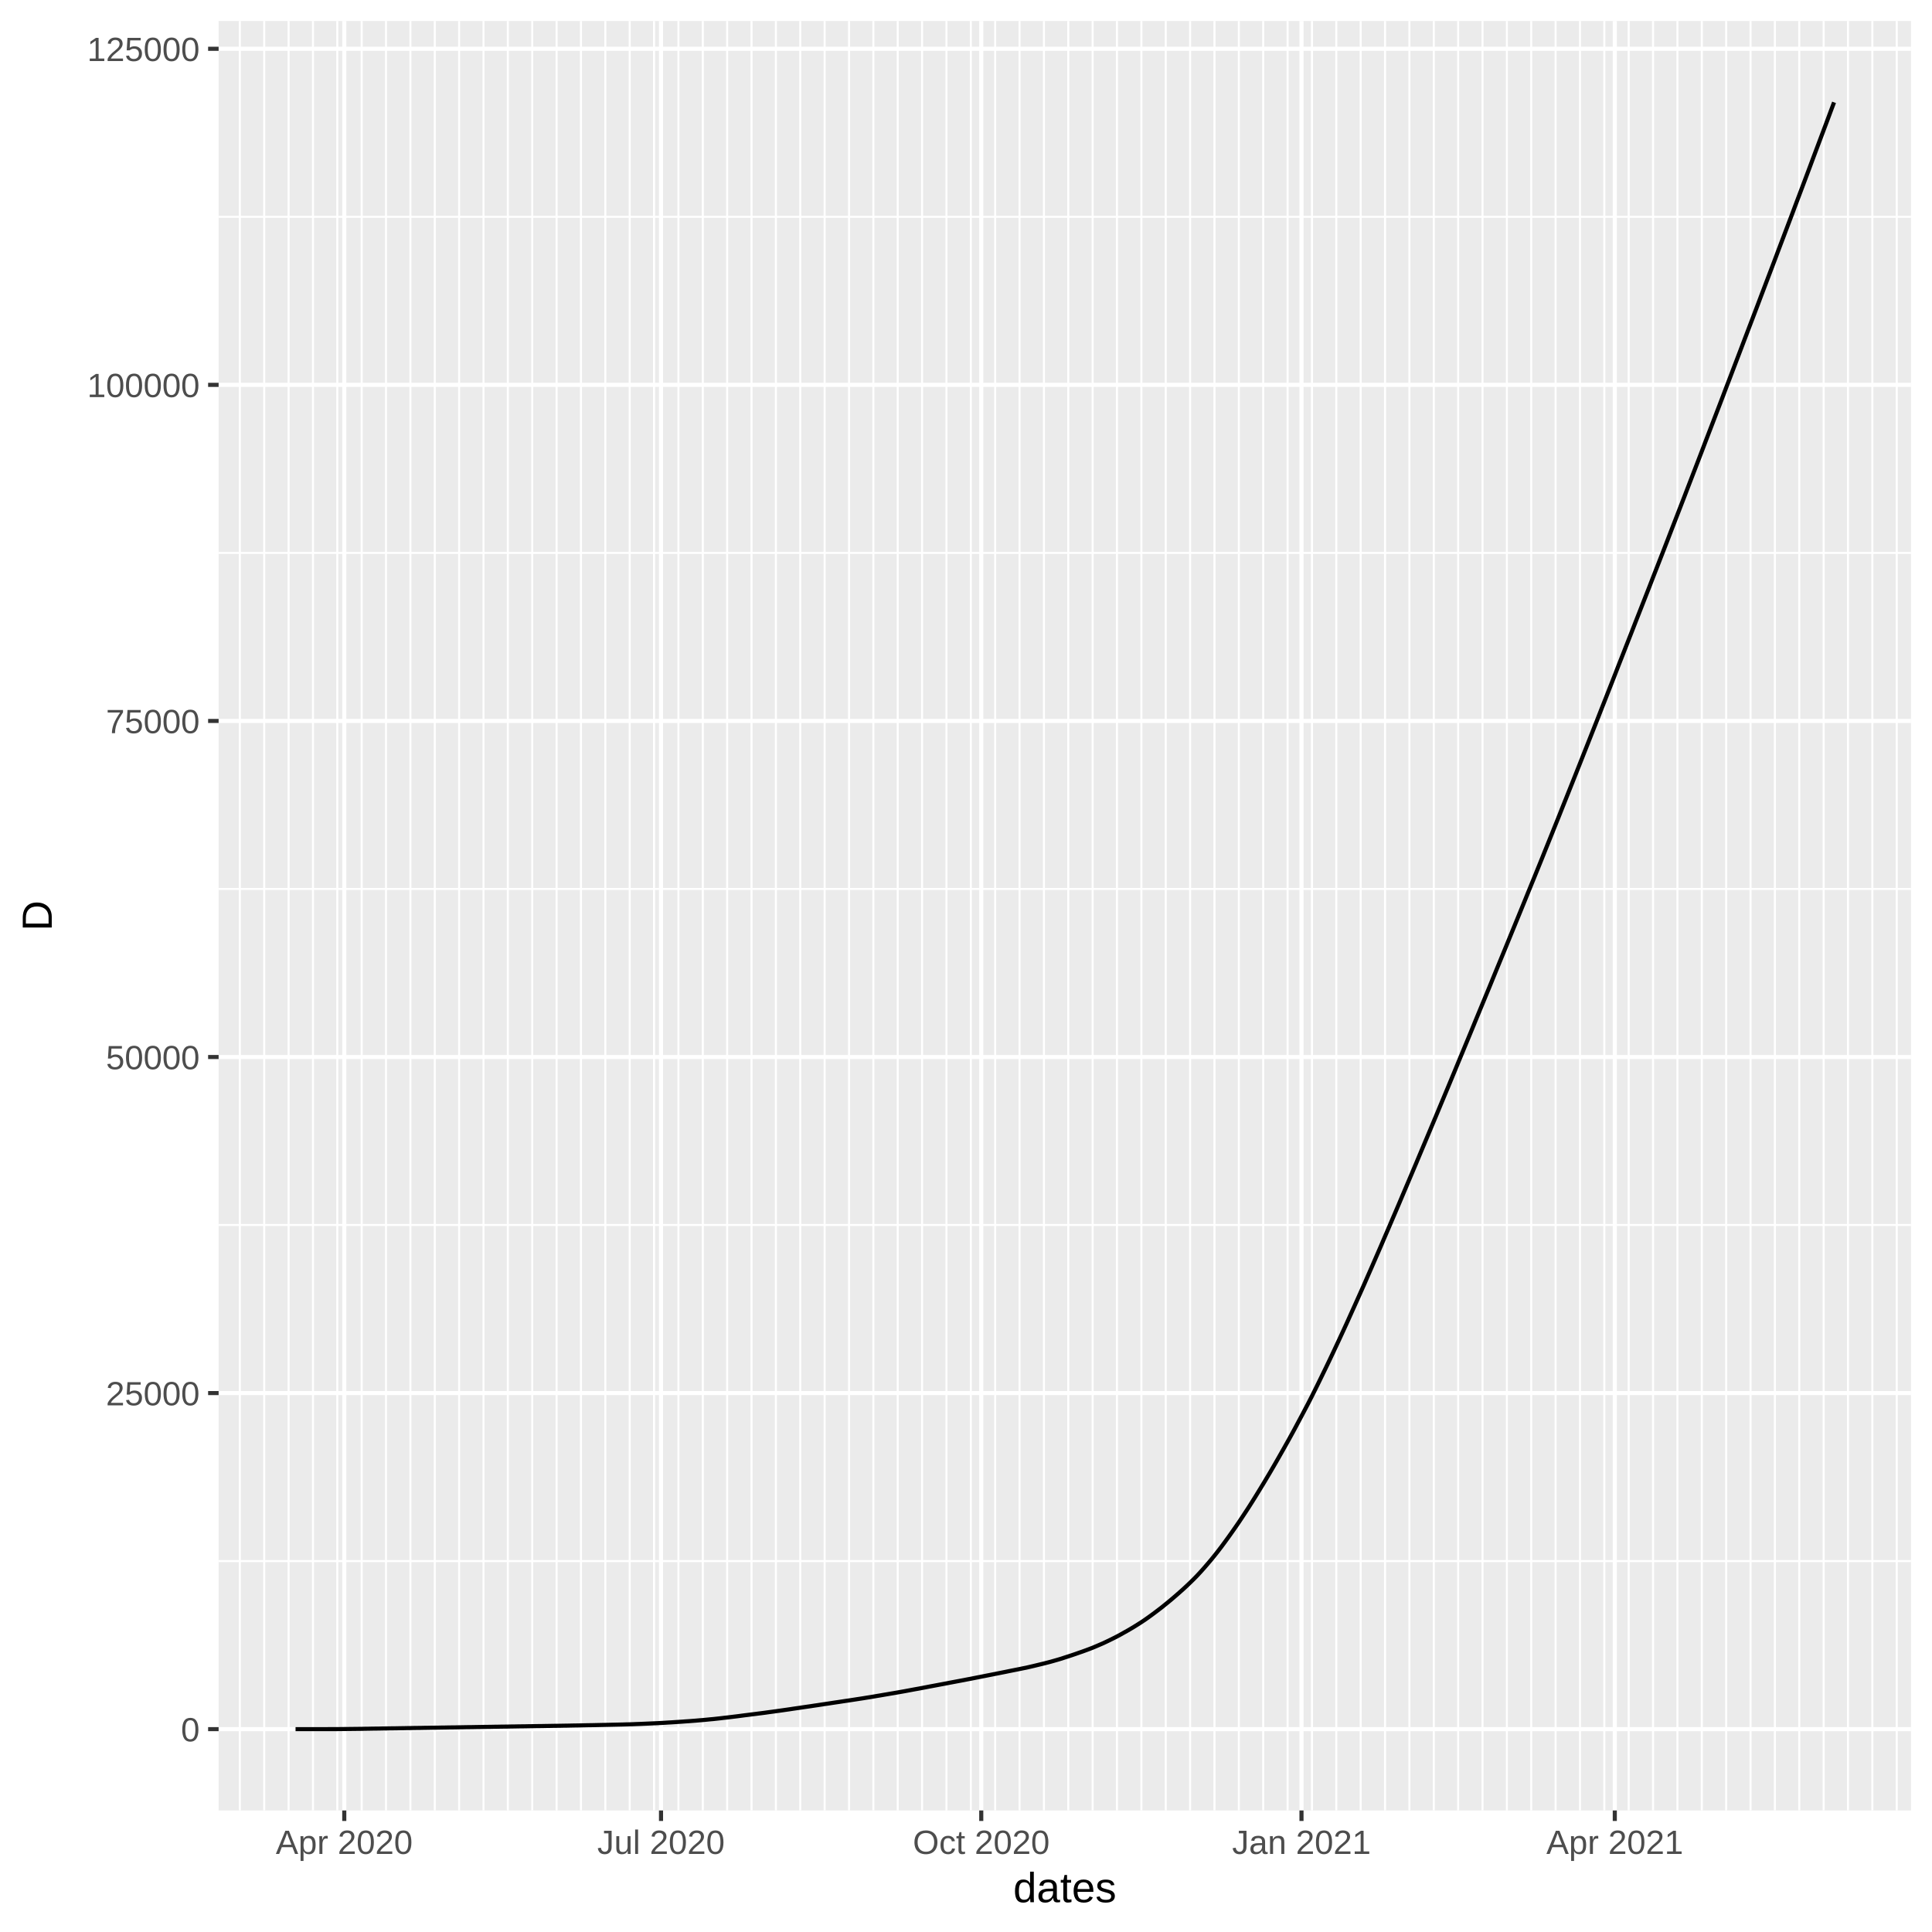
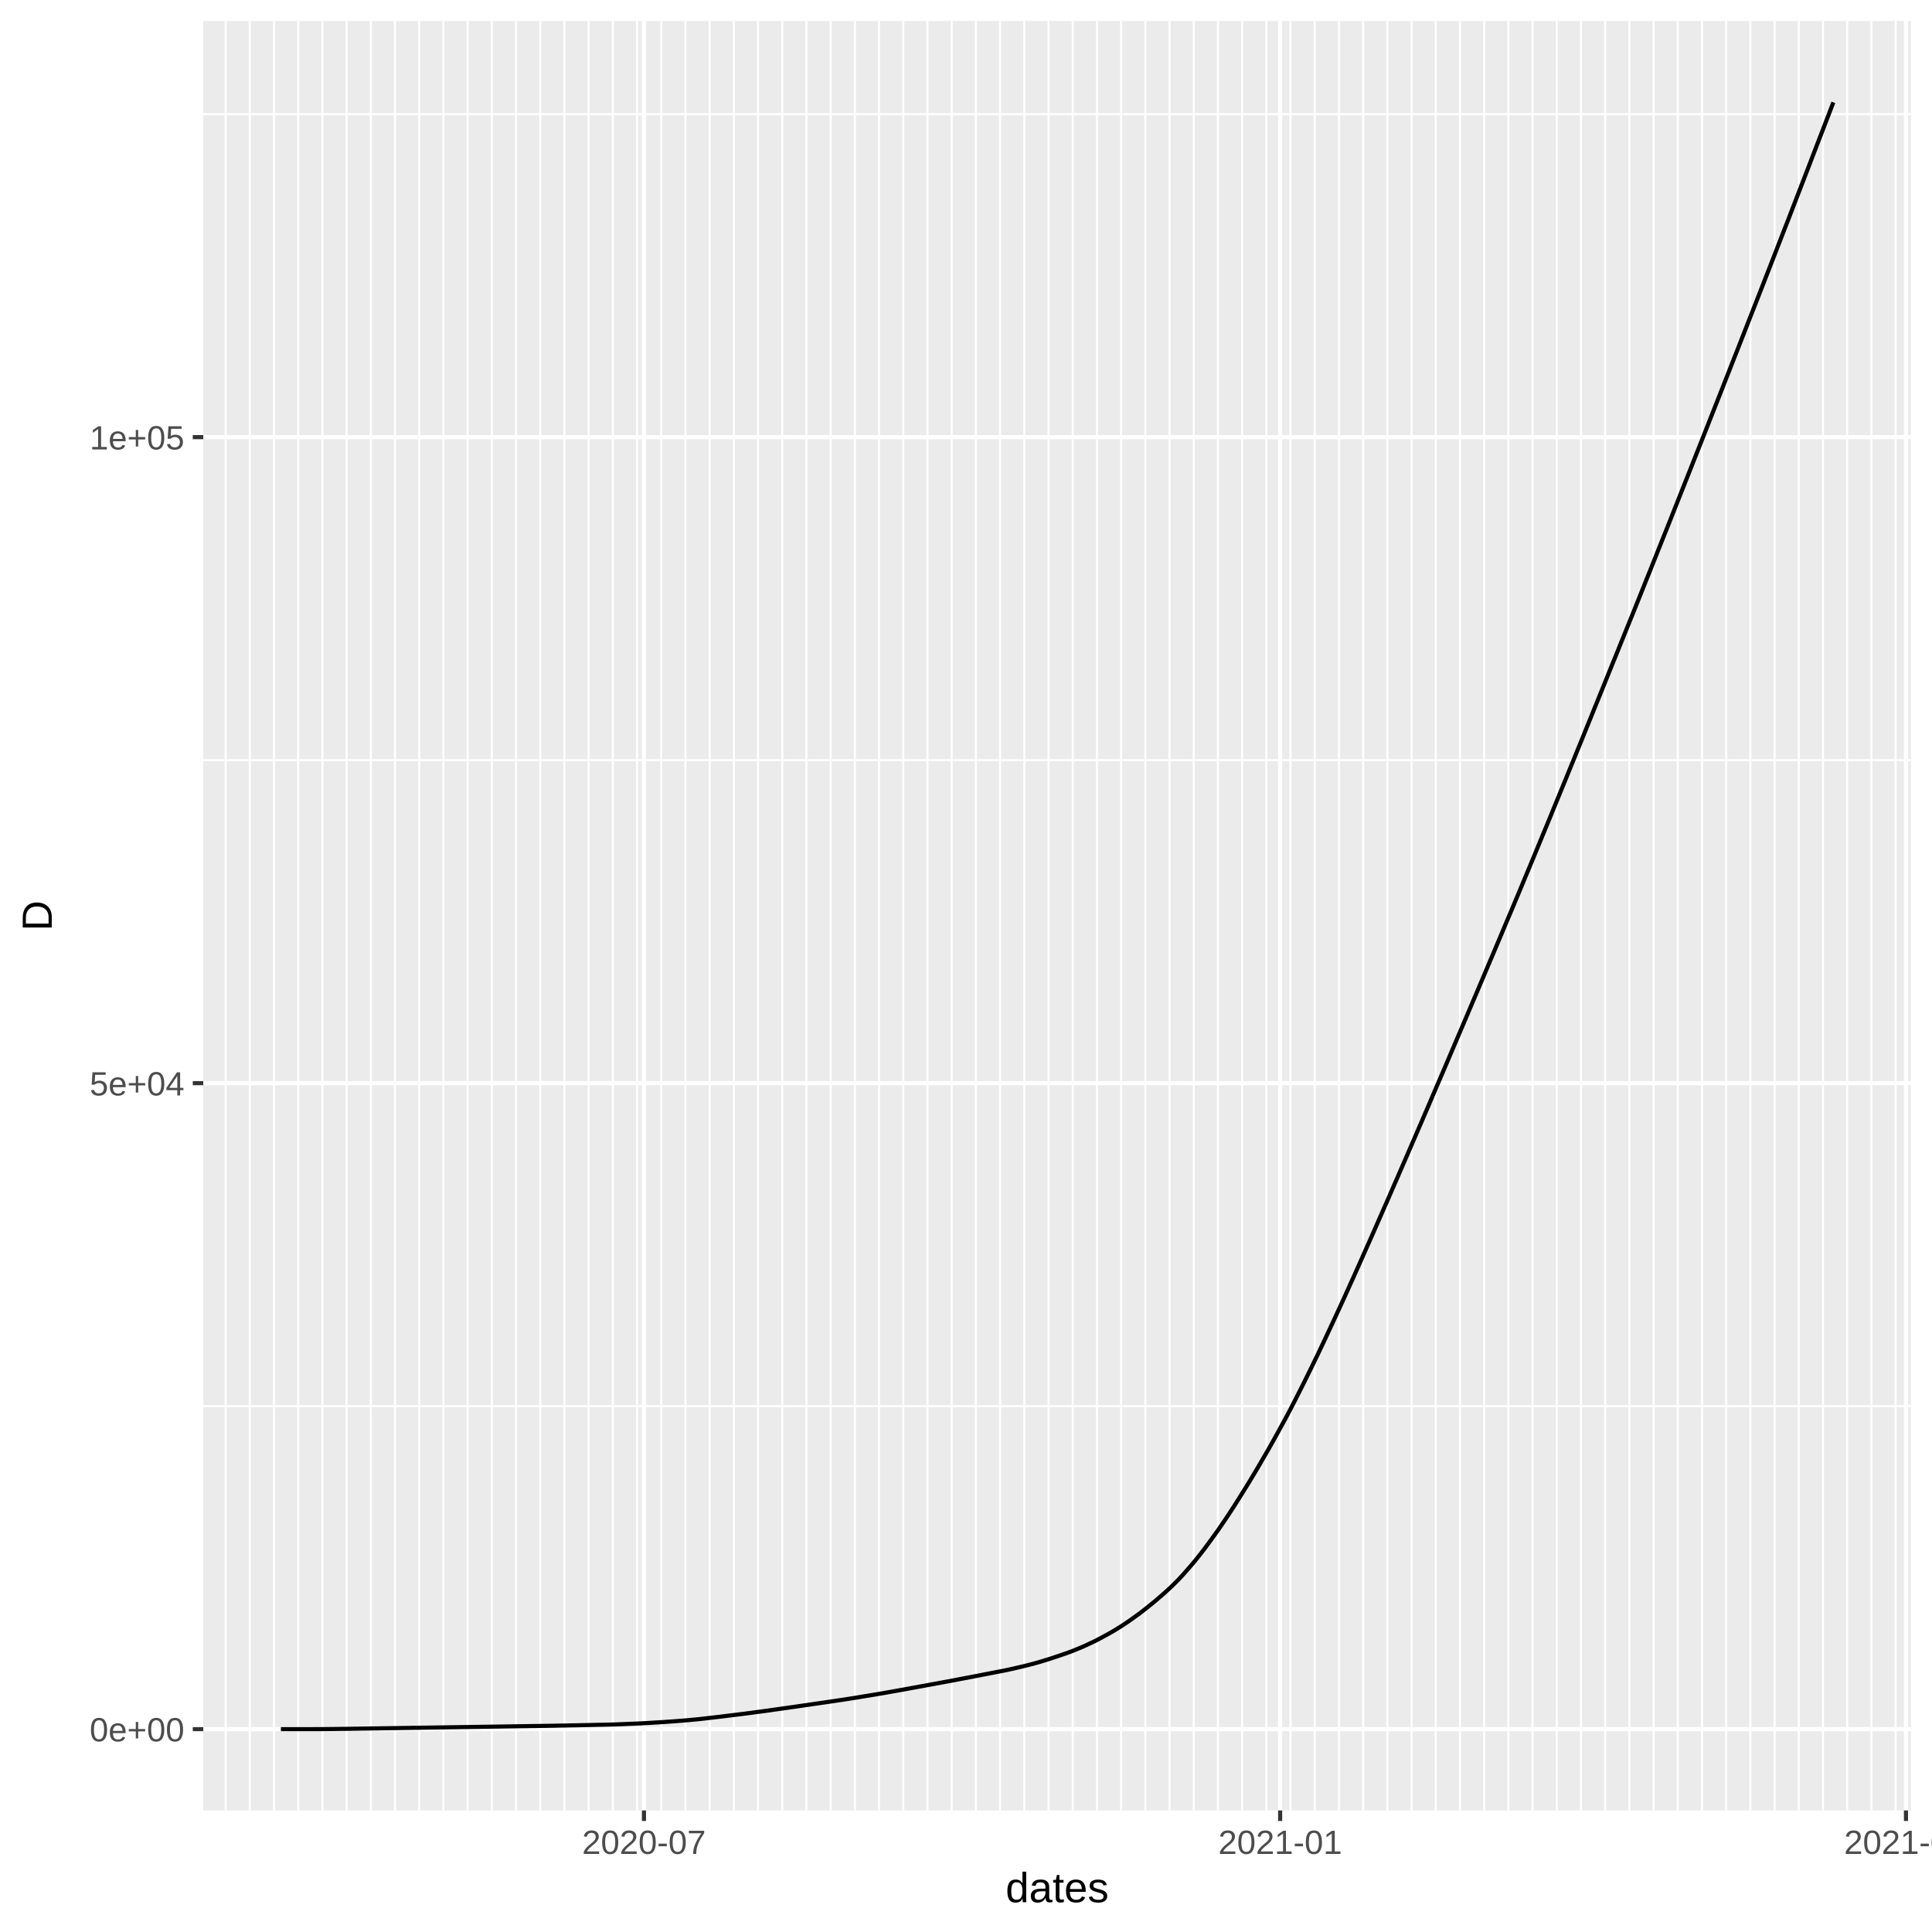
<svg xmlns="http://www.w3.org/2000/svg" class="svglite" width="504.00pt" height="504.00pt" viewBox="0 0 504.00 504.00">
  <defs>
    <style type="text/css">
    .svglite line, .svglite polyline, .svglite polygon, .svglite path, .svglite rect, .svglite circle {
      fill: none;
      stroke: #000000;
      stroke-linecap: round;
      stroke-linejoin: round;
      stroke-miterlimit: 10.00;
    }
  </style>
  </defs>
  <rect width="100%" height="100%" style="stroke: none; fill: #FFFFFF;" />
  <defs>
    <clipPath id="cpMC4wMHw1MDQuMDB8MC4wMHw1MDQuMDA=">
      <rect x="0.00" y="0.00" width="504.00" height="504.00" />
    </clipPath>
  </defs>
  <g clip-path="url(#cpMC4wMHw1MDQuMDB8MC4wMHw1MDQuMDA=)">
    <rect x="0.00" y="0.00" width="504.00" height="504.00" style="stroke-width: 1.07; stroke: #FFFFFF; fill: #FFFFFF;" />
  </g>
  <defs>
-     <clipPath id="cpNTcuMDN8NDk4LjUyfDUuNDh8NDcyLjI5">
-       <rect x="57.03" y="5.48" width="441.49" height="466.82" />
+     <clipPath id="cpNTMuMDN8NDk4LjUyfDUuNDh8NDcyLjI5">
+       <rect x="53.03" y="5.48" width="445.49" height="466.82" />
    </clipPath>
  </defs>
-   <g clip-path="url(#cpNTcuMDN8NDk4LjUyfDUuNDh8NDcyLjI5)">
-     <rect x="57.03" y="5.48" width="441.49" height="466.82" style="stroke-width: 1.07; stroke: none; fill: #EBEBEB;" />
-     <polyline points="57.03,407.24 498.52,407.24 " style="stroke-width: 0.53; stroke: #FFFFFF; stroke-linecap: butt;" />
-     <polyline points="57.03,319.57 498.52,319.57 " style="stroke-width: 0.53; stroke: #FFFFFF; stroke-linecap: butt;" />
-     <polyline points="57.03,231.90 498.52,231.90 " style="stroke-width: 0.53; stroke: #FFFFFF; stroke-linecap: butt;" />
-     <polyline points="57.03,144.23 498.52,144.23 " style="stroke-width: 0.53; stroke: #FFFFFF; stroke-linecap: butt;" />
-     <polyline points="57.03,56.56 498.52,56.56 " style="stroke-width: 0.53; stroke: #FFFFFF; stroke-linecap: butt;" />
-     <polyline points="62.57,472.29 62.57,5.48 " style="stroke-width: 0.53; stroke: #FFFFFF; stroke-linecap: butt;" />
-     <polyline points="68.92,472.29 68.92,5.48 " style="stroke-width: 0.53; stroke: #FFFFFF; stroke-linecap: butt;" />
-     <polyline points="75.28,472.29 75.28,5.48 " style="stroke-width: 0.53; stroke: #FFFFFF; stroke-linecap: butt;" />
-     <polyline points="81.64,472.29 81.64,5.48 " style="stroke-width: 0.53; stroke: #FFFFFF; stroke-linecap: butt;" />
-     <polyline points="87.99,472.29 87.99,5.48 " style="stroke-width: 0.53; stroke: #FFFFFF; stroke-linecap: butt;" />
-     <polyline points="94.35,472.29 94.35,5.48 " style="stroke-width: 0.53; stroke: #FFFFFF; stroke-linecap: butt;" />
-     <polyline points="100.70,472.29 100.70,5.48 " style="stroke-width: 0.53; stroke: #FFFFFF; stroke-linecap: butt;" />
-     <polyline points="107.06,472.29 107.06,5.48 " style="stroke-width: 0.53; stroke: #FFFFFF; stroke-linecap: butt;" />
-     <polyline points="113.42,472.29 113.42,5.48 " style="stroke-width: 0.53; stroke: #FFFFFF; stroke-linecap: butt;" />
-     <polyline points="119.77,472.29 119.77,5.48 " style="stroke-width: 0.53; stroke: #FFFFFF; stroke-linecap: butt;" />
-     <polyline points="126.13,472.29 126.13,5.48 " style="stroke-width: 0.53; stroke: #FFFFFF; stroke-linecap: butt;" />
-     <polyline points="132.49,472.29 132.49,5.48 " style="stroke-width: 0.53; stroke: #FFFFFF; stroke-linecap: butt;" />
-     <polyline points="138.84,472.29 138.84,5.48 " style="stroke-width: 0.53; stroke: #FFFFFF; stroke-linecap: butt;" />
-     <polyline points="145.20,472.29 145.20,5.48 " style="stroke-width: 0.53; stroke: #FFFFFF; stroke-linecap: butt;" />
-     <polyline points="151.56,472.29 151.56,5.48 " style="stroke-width: 0.53; stroke: #FFFFFF; stroke-linecap: butt;" />
-     <polyline points="157.91,472.29 157.91,5.48 " style="stroke-width: 0.53; stroke: #FFFFFF; stroke-linecap: butt;" />
-     <polyline points="164.27,472.29 164.27,5.48 " style="stroke-width: 0.53; stroke: #FFFFFF; stroke-linecap: butt;" />
-     <polyline points="170.62,472.29 170.62,5.48 " style="stroke-width: 0.53; stroke: #FFFFFF; stroke-linecap: butt;" />
-     <polyline points="176.98,472.29 176.98,5.48 " style="stroke-width: 0.53; stroke: #FFFFFF; stroke-linecap: butt;" />
-     <polyline points="183.34,472.29 183.34,5.48 " style="stroke-width: 0.53; stroke: #FFFFFF; stroke-linecap: butt;" />
-     <polyline points="189.69,472.29 189.69,5.48 " style="stroke-width: 0.53; stroke: #FFFFFF; stroke-linecap: butt;" />
-     <polyline points="196.05,472.29 196.05,5.48 " style="stroke-width: 0.53; stroke: #FFFFFF; stroke-linecap: butt;" />
-     <polyline points="202.41,472.29 202.41,5.48 " style="stroke-width: 0.53; stroke: #FFFFFF; stroke-linecap: butt;" />
-     <polyline points="208.76,472.29 208.76,5.48 " style="stroke-width: 0.53; stroke: #FFFFFF; stroke-linecap: butt;" />
-     <polyline points="215.12,472.29 215.12,5.48 " style="stroke-width: 0.53; stroke: #FFFFFF; stroke-linecap: butt;" />
-     <polyline points="221.48,472.29 221.48,5.48 " style="stroke-width: 0.53; stroke: #FFFFFF; stroke-linecap: butt;" />
-     <polyline points="227.83,472.29 227.83,5.48 " style="stroke-width: 0.53; stroke: #FFFFFF; stroke-linecap: butt;" />
-     <polyline points="234.19,472.29 234.19,5.48 " style="stroke-width: 0.53; stroke: #FFFFFF; stroke-linecap: butt;" />
-     <polyline points="240.54,472.29 240.54,5.48 " style="stroke-width: 0.53; stroke: #FFFFFF; stroke-linecap: butt;" />
-     <polyline points="246.90,472.29 246.90,5.48 " style="stroke-width: 0.53; stroke: #FFFFFF; stroke-linecap: butt;" />
-     <polyline points="253.26,472.29 253.26,5.48 " style="stroke-width: 0.53; stroke: #FFFFFF; stroke-linecap: butt;" />
-     <polyline points="259.61,472.29 259.61,5.48 " style="stroke-width: 0.53; stroke: #FFFFFF; stroke-linecap: butt;" />
-     <polyline points="265.97,472.29 265.97,5.48 " style="stroke-width: 0.53; stroke: #FFFFFF; stroke-linecap: butt;" />
-     <polyline points="272.33,472.29 272.33,5.48 " style="stroke-width: 0.53; stroke: #FFFFFF; stroke-linecap: butt;" />
-     <polyline points="278.68,472.29 278.68,5.48 " style="stroke-width: 0.53; stroke: #FFFFFF; stroke-linecap: butt;" />
-     <polyline points="285.04,472.29 285.04,5.48 " style="stroke-width: 0.53; stroke: #FFFFFF; stroke-linecap: butt;" />
-     <polyline points="291.39,472.29 291.39,5.48 " style="stroke-width: 0.53; stroke: #FFFFFF; stroke-linecap: butt;" />
-     <polyline points="297.75,472.29 297.75,5.48 " style="stroke-width: 0.53; stroke: #FFFFFF; stroke-linecap: butt;" />
-     <polyline points="304.11,472.29 304.11,5.48 " style="stroke-width: 0.53; stroke: #FFFFFF; stroke-linecap: butt;" />
-     <polyline points="310.46,472.29 310.46,5.48 " style="stroke-width: 0.53; stroke: #FFFFFF; stroke-linecap: butt;" />
-     <polyline points="316.82,472.29 316.82,5.48 " style="stroke-width: 0.53; stroke: #FFFFFF; stroke-linecap: butt;" />
-     <polyline points="323.18,472.29 323.18,5.48 " style="stroke-width: 0.53; stroke: #FFFFFF; stroke-linecap: butt;" />
-     <polyline points="329.53,472.29 329.53,5.48 " style="stroke-width: 0.53; stroke: #FFFFFF; stroke-linecap: butt;" />
-     <polyline points="335.89,472.29 335.89,5.48 " style="stroke-width: 0.53; stroke: #FFFFFF; stroke-linecap: butt;" />
-     <polyline points="342.25,472.29 342.25,5.48 " style="stroke-width: 0.53; stroke: #FFFFFF; stroke-linecap: butt;" />
-     <polyline points="348.60,472.29 348.60,5.48 " style="stroke-width: 0.53; stroke: #FFFFFF; stroke-linecap: butt;" />
-     <polyline points="354.96,472.29 354.96,5.48 " style="stroke-width: 0.53; stroke: #FFFFFF; stroke-linecap: butt;" />
-     <polyline points="361.31,472.29 361.31,5.48 " style="stroke-width: 0.53; stroke: #FFFFFF; stroke-linecap: butt;" />
-     <polyline points="367.67,472.29 367.67,5.48 " style="stroke-width: 0.53; stroke: #FFFFFF; stroke-linecap: butt;" />
-     <polyline points="374.03,472.29 374.03,5.48 " style="stroke-width: 0.53; stroke: #FFFFFF; stroke-linecap: butt;" />
-     <polyline points="380.38,472.29 380.38,5.48 " style="stroke-width: 0.53; stroke: #FFFFFF; stroke-linecap: butt;" />
-     <polyline points="386.74,472.29 386.74,5.48 " style="stroke-width: 0.53; stroke: #FFFFFF; stroke-linecap: butt;" />
-     <polyline points="393.10,472.29 393.10,5.48 " style="stroke-width: 0.53; stroke: #FFFFFF; stroke-linecap: butt;" />
-     <polyline points="399.45,472.29 399.45,5.48 " style="stroke-width: 0.53; stroke: #FFFFFF; stroke-linecap: butt;" />
-     <polyline points="405.81,472.29 405.81,5.48 " style="stroke-width: 0.53; stroke: #FFFFFF; stroke-linecap: butt;" />
-     <polyline points="412.17,472.29 412.17,5.48 " style="stroke-width: 0.53; stroke: #FFFFFF; stroke-linecap: butt;" />
-     <polyline points="418.52,472.29 418.52,5.48 " style="stroke-width: 0.53; stroke: #FFFFFF; stroke-linecap: butt;" />
-     <polyline points="424.88,472.29 424.88,5.48 " style="stroke-width: 0.53; stroke: #FFFFFF; stroke-linecap: butt;" />
-     <polyline points="431.23,472.29 431.23,5.48 " style="stroke-width: 0.53; stroke: #FFFFFF; stroke-linecap: butt;" />
-     <polyline points="437.59,472.29 437.59,5.48 " style="stroke-width: 0.53; stroke: #FFFFFF; stroke-linecap: butt;" />
-     <polyline points="443.95,472.29 443.95,5.48 " style="stroke-width: 0.53; stroke: #FFFFFF; stroke-linecap: butt;" />
-     <polyline points="450.30,472.29 450.30,5.48 " style="stroke-width: 0.53; stroke: #FFFFFF; stroke-linecap: butt;" />
-     <polyline points="456.66,472.29 456.66,5.48 " style="stroke-width: 0.53; stroke: #FFFFFF; stroke-linecap: butt;" />
-     <polyline points="463.02,472.29 463.02,5.48 " style="stroke-width: 0.53; stroke: #FFFFFF; stroke-linecap: butt;" />
-     <polyline points="469.37,472.29 469.37,5.48 " style="stroke-width: 0.53; stroke: #FFFFFF; stroke-linecap: butt;" />
-     <polyline points="475.73,472.29 475.73,5.48 " style="stroke-width: 0.53; stroke: #FFFFFF; stroke-linecap: butt;" />
-     <polyline points="482.08,472.29 482.08,5.48 " style="stroke-width: 0.53; stroke: #FFFFFF; stroke-linecap: butt;" />
-     <polyline points="488.44,472.29 488.44,5.48 " style="stroke-width: 0.53; stroke: #FFFFFF; stroke-linecap: butt;" />
-     <polyline points="494.80,472.29 494.80,5.48 " style="stroke-width: 0.53; stroke: #FFFFFF; stroke-linecap: butt;" />
-     <polyline points="57.03,451.08 498.52,451.08 " style="stroke-width: 1.07; stroke: #FFFFFF; stroke-linecap: butt;" />
-     <polyline points="57.03,363.41 498.52,363.41 " style="stroke-width: 1.07; stroke: #FFFFFF; stroke-linecap: butt;" />
-     <polyline points="57.03,275.74 498.52,275.74 " style="stroke-width: 1.07; stroke: #FFFFFF; stroke-linecap: butt;" />
-     <polyline points="57.03,188.07 498.52,188.07 " style="stroke-width: 1.07; stroke: #FFFFFF; stroke-linecap: butt;" />
-     <polyline points="57.03,100.40 498.52,100.40 " style="stroke-width: 1.07; stroke: #FFFFFF; stroke-linecap: butt;" />
-     <polyline points="57.03,12.73 498.52,12.73 " style="stroke-width: 1.07; stroke: #FFFFFF; stroke-linecap: butt;" />
-     <polyline points="89.81,472.29 89.81,5.48 " style="stroke-width: 1.07; stroke: #FFFFFF; stroke-linecap: butt;" />
-     <polyline points="172.44,472.29 172.44,5.48 " style="stroke-width: 1.07; stroke: #FFFFFF; stroke-linecap: butt;" />
-     <polyline points="255.98,472.29 255.98,5.48 " style="stroke-width: 1.07; stroke: #FFFFFF; stroke-linecap: butt;" />
-     <polyline points="339.52,472.29 339.52,5.48 " style="stroke-width: 1.07; stroke: #FFFFFF; stroke-linecap: butt;" />
-     <polyline points="421.25,472.29 421.25,5.48 " style="stroke-width: 1.07; stroke: #FFFFFF; stroke-linecap: butt;" />
-     <polyline points="77.10,451.08 78.00,451.08 78.91,451.08 79.82,451.08 80.73,451.08 81.64,451.08 82.54,451.08 83.45,451.08 84.36,451.08 85.27,451.08 86.18,451.07 87.08,451.07 87.99,451.07 88.90,451.06 89.81,451.05 90.72,451.04 91.62,451.03 92.53,451.02 93.44,451.01 94.35,451.00 95.26,450.98 96.16,450.97 97.07,450.95 97.98,450.94 98.89,450.93 99.80,450.91 100.70,450.90 101.61,450.88 102.52,450.87 103.43,450.86 104.34,450.84 105.24,450.83 106.15,450.81 107.06,450.80 107.97,450.78 108.88,450.77 109.79,450.76 110.69,450.74 111.60,450.73 112.51,450.71 113.42,450.70 114.33,450.69 115.23,450.67 116.14,450.66 117.05,450.64 117.96,450.63 118.87,450.62 119.77,450.60 120.68,450.59 121.59,450.57 122.50,450.56 123.41,450.55 124.31,450.53 125.22,450.52 126.13,450.50 127.04,450.49 127.95,450.48 128.85,450.46 129.76,450.45 130.67,450.43 131.58,450.42 132.49,450.41 133.39,450.39 134.30,450.38 135.21,450.36 136.12,450.35 137.03,450.34 137.93,450.32 138.84,450.31 139.75,450.29 140.66,450.28 141.57,450.27 142.47,450.25 143.38,450.24 144.29,450.22 145.20,450.21 146.11,450.20 147.02,450.18 147.92,450.17 148.83,450.15 149.74,450.13 150.65,450.12 151.56,450.10 152.46,450.08 153.37,450.06 154.28,450.05 155.19,450.03 156.10,450.01 157.00,449.99 157.91,449.97 158.82,449.95 159.73,449.93 160.64,449.91 161.54,449.89 162.45,449.87 163.36,449.84 164.27,449.82 165.18,449.79 166.08,449.75 166.99,449.72 167.90,449.68 168.81,449.64 169.72,449.60 170.62,449.56 171.53,449.52 172.44,449.47 173.35,449.42 174.26,449.36 175.16,449.31 176.07,449.25 176.98,449.19 177.89,449.13 178.80,449.06 179.70,449.00 180.61,448.93 181.52,448.86 182.43,448.78 183.34,448.71 184.25,448.62 185.15,448.53 186.06,448.45 186.97,448.35 187.88,448.25 188.79,448.14 189.69,448.04 190.60,447.93 191.51,447.82 192.42,447.71 193.33,447.59 194.23,447.47 195.14,447.36 196.05,447.24 196.96,447.13 197.87,447.01 198.77,446.90 199.68,446.78 200.59,446.65 201.50,446.53 202.41,446.40 203.31,446.28 204.22,446.15 205.13,446.02 206.04,445.89 206.95,445.75 207.85,445.62 208.76,445.49 209.67,445.35 210.58,445.22 211.49,445.09 212.39,444.95 213.30,444.82 214.21,444.68 215.12,444.54 216.03,444.41 216.93,444.27 217.84,444.13 218.75,444.00 219.66,443.86 220.57,443.72 221.48,443.59 222.38,443.45 223.29,443.31 224.20,443.17 225.11,443.03 226.02,442.88 226.92,442.74 227.83,442.59 228.74,442.43 229.65,442.28 230.56,442.12 231.46,441.97 232.37,441.81 233.28,441.66 234.19,441.50 235.10,441.34 236.00,441.18 236.91,441.01 237.82,440.84 238.73,440.67 239.64,440.51 240.54,440.34 241.45,440.17 242.36,439.99 243.27,439.82 244.18,439.65 245.08,439.48 245.99,439.31 246.90,439.14 247.81,438.96 248.72,438.79 249.62,438.62 250.53,438.45 251.44,438.28 252.35,438.10 253.26,437.93 254.16,437.75 255.07,437.57 255.98,437.39 256.89,437.21 257.80,437.03 258.71,436.85 259.61,436.67 260.52,436.49 261.43,436.31 262.34,436.13 263.25,435.94 264.15,435.76 265.06,435.58 265.97,435.40 266.88,435.21 267.79,435.03 268.69,434.82 269.60,434.61 270.51,434.39 271.42,434.17 272.33,433.95 273.23,433.72 274.14,433.48 275.05,433.22 275.96,432.96 276.87,432.69 277.77,432.39 278.68,432.10 279.59,431.80 280.50,431.49 281.41,431.17 282.31,430.86 283.22,430.53 284.13,430.19 285.04,429.84 285.95,429.46 286.85,429.07 287.76,428.68 288.67,428.25 289.58,427.81 290.49,427.36 291.39,426.90 292.30,426.41 293.21,425.90 294.12,425.39 295.03,424.86 295.93,424.32 296.84,423.75 297.75,423.17 298.66,422.56 299.57,421.92 300.48,421.26 301.38,420.59 302.29,419.90 303.20,419.20 304.11,418.46 305.02,417.72 305.92,416.96 306.83,416.18 307.74,415.38 308.65,414.57 309.56,413.73 310.46,412.87 311.37,411.98 312.28,411.05 313.19,410.07 314.10,409.05 315.00,408.01 315.91,406.94 316.82,405.82 317.73,404.67 318.64,403.48 319.54,402.26 320.45,401.01 321.36,399.73 322.27,398.43 323.18,397.11 324.08,395.75 324.99,394.37 325.90,392.97 326.81,391.53 327.72,390.07 328.62,388.60 329.53,387.11 330.44,385.59 331.35,384.06 332.26,382.50 333.16,380.94 334.07,379.34 334.98,377.74 335.89,376.12 336.80,374.48 337.71,372.81 338.61,371.12 339.52,369.42 340.43,367.70 341.34,365.97 342.25,364.19 343.15,362.38 344.06,360.54 344.97,358.67 345.88,356.80 346.79,354.91 347.69,353.01 348.60,351.07 349.51,349.12 350.42,347.15 351.33,345.17 352.23,343.17 353.14,341.15 354.05,339.13 354.96,337.10 355.87,335.06 356.77,332.99 357.68,330.92 358.59,328.83 359.50,326.74 360.41,324.64 361.31,322.53 362.22,320.42 363.13,318.29 364.04,316.17 364.95,314.04 365.85,311.91 366.76,309.77 367.67,307.62 368.58,305.47 369.49,303.32 370.39,301.17 371.30,299.01 372.21,296.85 373.12,294.68 374.03,292.51 374.94,290.34 375.84,288.17 376.75,285.99 377.66,283.81 378.57,281.62 379.48,279.43 380.38,277.24 381.29,275.05 382.20,272.85 383.11,270.66 384.02,268.46 384.92,266.26 385.83,264.06 386.74,261.86 387.65,259.65 388.56,257.45 389.46,255.24 390.37,253.02 391.28,250.81 392.19,248.60 393.10,246.38 394.00,244.17 394.91,241.95 395.82,239.73 396.73,237.51 397.64,235.28 398.54,233.06 399.45,230.83 400.36,228.60 401.27,226.36 402.18,224.12 403.08,221.87 403.99,219.62 404.90,217.36 405.81,215.09 406.72,212.83 407.62,210.56 408.53,208.29 409.44,206.01 410.35,203.73 411.26,201.44 412.17,199.15 413.07,196.86 413.98,194.57 414.89,192.27 415.80,189.97 416.71,187.67 417.61,185.37 418.52,183.06 419.43,180.74 420.34,178.43 421.25,176.11 422.15,173.79 423.06,171.48 423.97,169.16 424.88,166.84 425.79,164.52 426.69,162.20 427.60,159.89 428.51,157.57 429.42,155.25 430.33,152.93 431.23,150.60 432.14,148.28 433.05,145.94 433.96,143.61 434.87,141.27 435.77,138.93 436.68,136.58 437.59,134.23 438.50,131.88 439.41,129.53 440.31,127.18 441.22,124.82 442.13,122.46 443.04,120.10 443.95,117.73 444.85,115.36 445.76,112.99 446.67,110.62 447.58,108.25 448.49,105.88 449.40,103.51 450.30,101.13 451.21,98.76 452.12,96.37 453.03,93.99 453.94,91.61 454.84,89.23 455.75,86.85 456.66,84.46 457.57,82.07 458.48,79.68 459.38,77.29 460.29,74.90 461.20,72.50 462.11,70.11 463.02,67.71 463.92,65.31 464.83,62.91 465.74,60.51 466.65,58.11 467.56,55.71 468.46,53.30 469.37,50.90 470.28,48.48 471.19,46.06 472.10,43.64 473.00,41.22 473.91,38.80 474.82,36.38 475.73,33.96 476.64,31.54 477.54,29.12 478.45,26.70 " style="stroke-width: 1.07; stroke-linecap: butt;" />
+   <g clip-path="url(#cpNTMuMDN8NDk4LjUyfDUuNDh8NDcyLjI5)">
+     <rect x="53.03" y="5.48" width="445.49" height="466.82" style="stroke-width: 1.07; stroke: none; fill: #EBEBEB;" />
+     <polyline points="53.03,366.82 498.52,366.82 " style="stroke-width: 0.53; stroke: #FFFFFF; stroke-linecap: butt;" />
+     <polyline points="53.03,198.30 498.52,198.30 " style="stroke-width: 0.53; stroke: #FFFFFF; stroke-linecap: butt;" />
+     <polyline points="53.03,29.78 498.52,29.78 " style="stroke-width: 0.53; stroke: #FFFFFF; stroke-linecap: butt;" />
+     <polyline points="58.85,472.29 58.85,5.48 " style="stroke-width: 0.53; stroke: #FFFFFF; stroke-linecap: butt;" />
+     <polyline points="65.16,472.29 65.16,5.48 " style="stroke-width: 0.53; stroke: #FFFFFF; stroke-linecap: butt;" />
+     <polyline points="71.48,472.29 71.48,5.48 " style="stroke-width: 0.53; stroke: #FFFFFF; stroke-linecap: butt;" />
+     <polyline points="77.79,472.29 77.79,5.48 " style="stroke-width: 0.53; stroke: #FFFFFF; stroke-linecap: butt;" />
+     <polyline points="84.10,472.29 84.10,5.48 " style="stroke-width: 0.53; stroke: #FFFFFF; stroke-linecap: butt;" />
+     <polyline points="90.42,472.29 90.42,5.48 " style="stroke-width: 0.53; stroke: #FFFFFF; stroke-linecap: butt;" />
+     <polyline points="96.73,472.29 96.73,5.48 " style="stroke-width: 0.53; stroke: #FFFFFF; stroke-linecap: butt;" />
+     <polyline points="103.05,472.29 103.05,5.48 " style="stroke-width: 0.53; stroke: #FFFFFF; stroke-linecap: butt;" />
+     <polyline points="109.36,472.29 109.36,5.48 " style="stroke-width: 0.53; stroke: #FFFFFF; stroke-linecap: butt;" />
+     <polyline points="115.67,472.29 115.67,5.48 " style="stroke-width: 0.53; stroke: #FFFFFF; stroke-linecap: butt;" />
+     <polyline points="121.99,472.29 121.99,5.48 " style="stroke-width: 0.53; stroke: #FFFFFF; stroke-linecap: butt;" />
+     <polyline points="128.30,472.29 128.30,5.48 " style="stroke-width: 0.53; stroke: #FFFFFF; stroke-linecap: butt;" />
+     <polyline points="134.62,472.29 134.62,5.48 " style="stroke-width: 0.53; stroke: #FFFFFF; stroke-linecap: butt;" />
+     <polyline points="140.93,472.29 140.93,5.48 " style="stroke-width: 0.53; stroke: #FFFFFF; stroke-linecap: butt;" />
+     <polyline points="147.24,472.29 147.24,5.48 " style="stroke-width: 0.53; stroke: #FFFFFF; stroke-linecap: butt;" />
+     <polyline points="153.56,472.29 153.56,5.48 " style="stroke-width: 0.53; stroke: #FFFFFF; stroke-linecap: butt;" />
+     <polyline points="159.87,472.29 159.87,5.48 " style="stroke-width: 0.53; stroke: #FFFFFF; stroke-linecap: butt;" />
+     <polyline points="166.19,472.29 166.19,5.48 " style="stroke-width: 0.53; stroke: #FFFFFF; stroke-linecap: butt;" />
+     <polyline points="172.50,472.29 172.50,5.48 " style="stroke-width: 0.53; stroke: #FFFFFF; stroke-linecap: butt;" />
+     <polyline points="178.81,472.29 178.81,5.48 " style="stroke-width: 0.53; stroke: #FFFFFF; stroke-linecap: butt;" />
+     <polyline points="185.13,472.29 185.13,5.48 " style="stroke-width: 0.53; stroke: #FFFFFF; stroke-linecap: butt;" />
+     <polyline points="191.44,472.29 191.44,5.48 " style="stroke-width: 0.53; stroke: #FFFFFF; stroke-linecap: butt;" />
+     <polyline points="197.75,472.29 197.75,5.48 " style="stroke-width: 0.53; stroke: #FFFFFF; stroke-linecap: butt;" />
+     <polyline points="204.07,472.29 204.07,5.48 " style="stroke-width: 0.53; stroke: #FFFFFF; stroke-linecap: butt;" />
+     <polyline points="210.38,472.29 210.38,5.48 " style="stroke-width: 0.53; stroke: #FFFFFF; stroke-linecap: butt;" />
+     <polyline points="216.70,472.29 216.70,5.48 " style="stroke-width: 0.53; stroke: #FFFFFF; stroke-linecap: butt;" />
+     <polyline points="223.01,472.29 223.01,5.48 " style="stroke-width: 0.53; stroke: #FFFFFF; stroke-linecap: butt;" />
+     <polyline points="229.32,472.29 229.32,5.48 " style="stroke-width: 0.53; stroke: #FFFFFF; stroke-linecap: butt;" />
+     <polyline points="235.64,472.29 235.64,5.48 " style="stroke-width: 0.53; stroke: #FFFFFF; stroke-linecap: butt;" />
+     <polyline points="241.95,472.29 241.95,5.48 " style="stroke-width: 0.53; stroke: #FFFFFF; stroke-linecap: butt;" />
+     <polyline points="248.27,472.29 248.27,5.48 " style="stroke-width: 0.53; stroke: #FFFFFF; stroke-linecap: butt;" />
+     <polyline points="254.58,472.29 254.58,5.48 " style="stroke-width: 0.53; stroke: #FFFFFF; stroke-linecap: butt;" />
+     <polyline points="260.89,472.29 260.89,5.48 " style="stroke-width: 0.53; stroke: #FFFFFF; stroke-linecap: butt;" />
+     <polyline points="267.21,472.29 267.21,5.48 " style="stroke-width: 0.53; stroke: #FFFFFF; stroke-linecap: butt;" />
+     <polyline points="273.52,472.29 273.52,5.48 " style="stroke-width: 0.53; stroke: #FFFFFF; stroke-linecap: butt;" />
+     <polyline points="279.83,472.29 279.83,5.48 " style="stroke-width: 0.53; stroke: #FFFFFF; stroke-linecap: butt;" />
+     <polyline points="286.15,472.29 286.15,5.48 " style="stroke-width: 0.53; stroke: #FFFFFF; stroke-linecap: butt;" />
+     <polyline points="292.46,472.29 292.46,5.48 " style="stroke-width: 0.53; stroke: #FFFFFF; stroke-linecap: butt;" />
+     <polyline points="298.78,472.29 298.78,5.48 " style="stroke-width: 0.53; stroke: #FFFFFF; stroke-linecap: butt;" />
+     <polyline points="305.09,472.29 305.09,5.48 " style="stroke-width: 0.53; stroke: #FFFFFF; stroke-linecap: butt;" />
+     <polyline points="311.40,472.29 311.40,5.48 " style="stroke-width: 0.53; stroke: #FFFFFF; stroke-linecap: butt;" />
+     <polyline points="317.72,472.29 317.72,5.48 " style="stroke-width: 0.53; stroke: #FFFFFF; stroke-linecap: butt;" />
+     <polyline points="324.03,472.29 324.03,5.48 " style="stroke-width: 0.53; stroke: #FFFFFF; stroke-linecap: butt;" />
+     <polyline points="330.35,472.29 330.35,5.48 " style="stroke-width: 0.53; stroke: #FFFFFF; stroke-linecap: butt;" />
+     <polyline points="336.66,472.29 336.66,5.48 " style="stroke-width: 0.53; stroke: #FFFFFF; stroke-linecap: butt;" />
+     <polyline points="342.97,472.29 342.97,5.48 " style="stroke-width: 0.53; stroke: #FFFFFF; stroke-linecap: butt;" />
+     <polyline points="349.29,472.29 349.29,5.48 " style="stroke-width: 0.53; stroke: #FFFFFF; stroke-linecap: butt;" />
+     <polyline points="355.60,472.29 355.60,5.48 " style="stroke-width: 0.53; stroke: #FFFFFF; stroke-linecap: butt;" />
+     <polyline points="361.92,472.29 361.92,5.48 " style="stroke-width: 0.53; stroke: #FFFFFF; stroke-linecap: butt;" />
+     <polyline points="368.23,472.29 368.23,5.48 " style="stroke-width: 0.53; stroke: #FFFFFF; stroke-linecap: butt;" />
+     <polyline points="374.54,472.29 374.54,5.48 " style="stroke-width: 0.53; stroke: #FFFFFF; stroke-linecap: butt;" />
+     <polyline points="380.86,472.29 380.86,5.48 " style="stroke-width: 0.53; stroke: #FFFFFF; stroke-linecap: butt;" />
+     <polyline points="387.17,472.29 387.17,5.48 " style="stroke-width: 0.53; stroke: #FFFFFF; stroke-linecap: butt;" />
+     <polyline points="393.48,472.29 393.48,5.48 " style="stroke-width: 0.53; stroke: #FFFFFF; stroke-linecap: butt;" />
+     <polyline points="399.80,472.29 399.80,5.48 " style="stroke-width: 0.53; stroke: #FFFFFF; stroke-linecap: butt;" />
+     <polyline points="406.11,472.29 406.11,5.48 " style="stroke-width: 0.53; stroke: #FFFFFF; stroke-linecap: butt;" />
+     <polyline points="412.43,472.29 412.43,5.48 " style="stroke-width: 0.53; stroke: #FFFFFF; stroke-linecap: butt;" />
+     <polyline points="418.74,472.29 418.74,5.48 " style="stroke-width: 0.53; stroke: #FFFFFF; stroke-linecap: butt;" />
+     <polyline points="425.05,472.29 425.05,5.48 " style="stroke-width: 0.53; stroke: #FFFFFF; stroke-linecap: butt;" />
+     <polyline points="431.37,472.29 431.37,5.48 " style="stroke-width: 0.53; stroke: #FFFFFF; stroke-linecap: butt;" />
+     <polyline points="437.68,472.29 437.68,5.48 " style="stroke-width: 0.53; stroke: #FFFFFF; stroke-linecap: butt;" />
+     <polyline points="444.00,472.29 444.00,5.48 " style="stroke-width: 0.53; stroke: #FFFFFF; stroke-linecap: butt;" />
+     <polyline points="450.31,472.29 450.31,5.48 " style="stroke-width: 0.53; stroke: #FFFFFF; stroke-linecap: butt;" />
+     <polyline points="456.62,472.29 456.62,5.48 " style="stroke-width: 0.53; stroke: #FFFFFF; stroke-linecap: butt;" />
+     <polyline points="462.94,472.29 462.94,5.48 " style="stroke-width: 0.53; stroke: #FFFFFF; stroke-linecap: butt;" />
+     <polyline points="469.25,472.29 469.25,5.48 " style="stroke-width: 0.53; stroke: #FFFFFF; stroke-linecap: butt;" />
+     <polyline points="475.57,472.29 475.57,5.48 " style="stroke-width: 0.53; stroke: #FFFFFF; stroke-linecap: butt;" />
+     <polyline points="481.88,472.29 481.88,5.48 " style="stroke-width: 0.53; stroke: #FFFFFF; stroke-linecap: butt;" />
+     <polyline points="488.19,472.29 488.19,5.48 " style="stroke-width: 0.53; stroke: #FFFFFF; stroke-linecap: butt;" />
+     <polyline points="494.51,472.29 494.51,5.48 " style="stroke-width: 0.53; stroke: #FFFFFF; stroke-linecap: butt;" />
+     <polyline points="53.03,451.08 498.52,451.08 " style="stroke-width: 1.07; stroke: #FFFFFF; stroke-linecap: butt;" />
+     <polyline points="53.03,282.56 498.52,282.56 " style="stroke-width: 1.07; stroke: #FFFFFF; stroke-linecap: butt;" />
+     <polyline points="53.03,114.04 498.52,114.04 " style="stroke-width: 1.07; stroke: #FFFFFF; stroke-linecap: butt;" />
+     <polyline points="167.99,472.29 167.99,5.48 " style="stroke-width: 1.07; stroke: #FFFFFF; stroke-linecap: butt;" />
+     <polyline points="333.95,472.29 333.95,5.48 " style="stroke-width: 1.07; stroke: #FFFFFF; stroke-linecap: butt;" />
+     <polyline points="497.21,472.29 497.21,5.48 " style="stroke-width: 1.07; stroke: #FFFFFF; stroke-linecap: butt;" />
+     <polyline points="73.28,451.08 74.18,451.08 75.08,451.08 75.99,451.08 76.89,451.08 77.79,451.08 78.69,451.08 79.59,451.08 80.50,451.08 81.40,451.08 82.30,451.07 83.20,451.07 84.10,451.07 85.01,451.06 85.91,451.05 86.81,451.04 87.71,451.03 88.61,451.02 89.52,451.01 90.42,451.00 91.32,450.99 92.22,450.97 93.12,450.96 94.03,450.94 94.93,450.93 95.83,450.92 96.73,450.90 97.63,450.89 98.54,450.88 99.44,450.86 100.34,450.85 101.24,450.84 102.14,450.82 103.05,450.81 103.95,450.80 104.85,450.78 105.75,450.77 106.65,450.76 107.56,450.74 108.46,450.73 109.36,450.72 110.26,450.70 111.16,450.69 112.07,450.67 112.97,450.66 113.87,450.65 114.77,450.63 115.67,450.62 116.58,450.61 117.48,450.59 118.38,450.58 119.28,450.57 120.18,450.55 121.09,450.54 121.99,450.53 122.89,450.51 123.79,450.50 124.69,450.49 125.60,450.47 126.50,450.46 127.40,450.45 128.30,450.43 129.20,450.42 130.11,450.41 131.01,450.39 131.91,450.38 132.81,450.36 133.71,450.35 134.62,450.34 135.52,450.32 136.42,450.31 137.32,450.30 138.22,450.28 139.13,450.27 140.03,450.26 140.93,450.24 141.83,450.23 142.73,450.22 143.64,450.20 144.54,450.19 145.44,450.17 146.34,450.15 147.24,450.14 148.15,450.12 149.05,450.10 149.95,450.09 150.85,450.07 151.75,450.05 152.66,450.03 153.56,450.01 154.46,449.99 155.36,449.97 156.26,449.95 157.17,449.93 158.07,449.91 158.97,449.89 159.87,449.87 160.77,449.84 161.68,449.80 162.58,449.77 163.48,449.73 164.38,449.69 165.28,449.66 166.19,449.62 167.09,449.58 167.99,449.53 168.89,449.48 169.79,449.43 170.70,449.37 171.60,449.32 172.50,449.26 173.40,449.21 174.30,449.14 175.20,449.08 176.11,449.01 177.01,448.94 177.91,448.87 178.81,448.80 179.71,448.72 180.62,448.63 181.52,448.55 182.42,448.46 183.32,448.36 184.22,448.26 185.13,448.15 186.03,448.05 186.93,447.94 187.83,447.84 188.73,447.73 189.64,447.61 190.54,447.50 191.44,447.39 192.34,447.28 193.24,447.17 194.15,447.06 195.05,446.94 195.95,446.83 196.85,446.70 197.75,446.58 198.66,446.46 199.56,446.34 200.46,446.22 201.36,446.09 202.26,445.96 203.17,445.83 204.07,445.70 204.97,445.58 205.87,445.45 206.77,445.32 207.68,445.19 208.58,445.06 209.48,444.93 210.38,444.80 211.28,444.67 212.19,444.53 213.09,444.40 213.99,444.27 214.89,444.14 215.79,444.01 216.70,443.88 217.60,443.75 218.50,443.61 219.40,443.48 220.30,443.34 221.21,443.20 222.11,443.06 223.01,442.92 223.91,442.77 224.81,442.62 225.72,442.47 226.62,442.32 227.52,442.17 228.42,442.03 229.32,441.87 230.23,441.72 231.13,441.56 232.03,441.40 232.93,441.24 233.83,441.08 234.74,440.92 235.64,440.76 236.54,440.59 237.44,440.43 238.34,440.26 239.25,440.10 240.15,439.93 241.05,439.77 241.95,439.60 242.85,439.43 243.76,439.27 244.66,439.10 245.56,438.94 246.46,438.77 247.36,438.61 248.27,438.44 249.17,438.27 250.07,438.09 250.97,437.92 251.87,437.75 252.78,437.58 253.68,437.41 254.58,437.23 255.48,437.06 256.38,436.88 257.29,436.71 258.19,436.53 259.09,436.36 259.99,436.18 260.89,436.01 261.80,435.83 262.70,435.65 263.60,435.45 264.50,435.25 265.40,435.04 266.31,434.83 267.21,434.62 268.11,434.39 269.01,434.16 269.91,433.92 270.82,433.66 271.72,433.40 272.62,433.12 273.52,432.84 274.42,432.55 275.33,432.25 276.23,431.95 277.13,431.64 278.03,431.33 278.93,431.01 279.83,430.67 280.74,430.30 281.64,429.93 282.54,429.55 283.44,429.14 284.34,428.72 285.25,428.29 286.15,427.84 287.05,427.37 287.95,426.88 288.85,426.39 289.76,425.88 290.66,425.36 291.56,424.81 292.46,424.25 293.36,423.66 294.27,423.05 295.17,422.42 296.07,421.77 296.97,421.12 297.87,420.44 298.78,419.73 299.68,419.01 300.58,418.29 301.48,417.54 302.38,416.77 303.29,415.99 304.19,415.18 305.09,414.36 305.99,413.50 306.89,412.61 307.80,411.67 308.70,410.69 309.60,409.68 310.50,408.65 311.40,407.58 312.31,406.47 313.21,405.33 314.11,404.16 315.01,402.95 315.91,401.72 316.82,400.47 317.72,399.21 318.62,397.90 319.52,396.58 320.42,395.23 321.33,393.85 322.23,392.45 323.13,391.03 324.03,389.59 324.93,388.14 325.84,386.67 326.74,385.17 327.64,383.67 328.54,382.14 329.44,380.60 330.35,379.03 331.25,377.46 332.15,375.86 333.05,374.24 333.95,372.60 334.86,370.94 335.76,369.28 336.66,367.57 337.56,365.83 338.46,364.06 339.37,362.27 340.27,360.47 341.17,358.65 342.07,356.82 342.97,354.96 343.88,353.09 344.78,351.19 345.68,349.29 346.58,347.36 347.48,345.43 348.39,343.48 349.29,341.53 350.19,339.57 351.09,337.59 351.99,335.59 352.90,333.59 353.80,331.58 354.70,329.56 355.60,327.54 356.50,325.50 357.41,323.46 358.31,321.42 359.21,319.37 360.11,317.32 361.01,315.26 361.92,313.21 362.82,311.14 363.72,309.07 364.62,307.01 365.52,304.93 366.43,302.85 367.33,300.77 368.23,298.68 369.13,296.60 370.03,294.51 370.94,292.41 371.84,290.31 372.74,288.21 373.64,286.11 374.54,284.00 375.45,281.89 376.35,279.79 377.25,277.68 378.15,275.57 379.05,273.45 379.95,271.34 380.86,269.22 381.76,267.10 382.66,264.98 383.56,262.86 384.46,260.73 385.37,258.60 386.27,256.48 387.17,254.35 388.07,252.22 388.97,250.09 389.88,247.95 390.78,245.81 391.68,243.68 392.58,241.54 393.48,239.40 394.39,237.26 395.29,235.10 396.19,232.95 397.09,230.79 397.99,228.62 398.90,226.45 399.80,224.28 400.70,222.10 401.60,219.92 402.50,217.73 403.41,215.54 404.31,213.35 405.21,211.15 406.11,208.95 407.01,206.75 407.92,204.55 408.82,202.34 409.72,200.13 410.62,197.92 411.52,195.71 412.43,193.49 413.33,191.26 414.23,189.04 415.13,186.81 416.03,184.58 416.94,182.35 417.84,180.13 418.74,177.90 419.64,175.67 420.54,173.44 421.45,171.22 422.35,168.99 423.25,166.76 424.15,164.53 425.05,162.29 425.96,160.06 426.86,157.82 427.76,155.57 428.66,153.33 429.56,151.07 430.47,148.82 431.37,146.56 432.27,144.30 433.17,142.04 434.07,139.78 434.98,137.52 435.88,135.25 436.78,132.98 437.68,130.70 438.58,128.43 439.49,126.15 440.39,123.87 441.29,121.59 442.19,119.31 443.09,117.03 444.00,114.75 444.90,112.46 445.80,110.18 446.70,107.89 447.60,105.60 448.51,103.31 449.41,101.02 450.31,98.73 451.21,96.43 452.11,94.13 453.02,91.83 453.92,89.54 454.82,87.23 455.72,84.93 456.62,82.63 457.53,80.32 458.43,78.02 459.33,75.71 460.23,73.40 461.13,71.09 462.04,68.77 462.94,66.45 463.84,64.13 464.74,61.81 465.64,59.48 466.55,57.16 467.45,54.82 468.35,52.49 469.25,50.15 470.15,47.81 471.06,45.46 471.96,43.12 472.86,40.77 473.76,38.43 474.66,36.08 475.57,33.74 476.47,31.39 477.37,29.04 478.27,26.70 " style="stroke-width: 1.07; stroke-linecap: butt;" />
  </g>
  <g clip-path="url(#cpMC4wMHw1MDQuMDB8MC4wMHw1MDQuMDA=)">
-     <text x="52.10" y="454.28" text-anchor="end" style="font-size: 8.80px; fill: #4D4D4D; font-family: Liberation Sans;" textLength="5.59px" lengthAdjust="spacingAndGlyphs">0</text>
-     <text x="52.10" y="366.61" text-anchor="end" style="font-size: 8.80px; fill: #4D4D4D; font-family: Liberation Sans;" textLength="27.97px" lengthAdjust="spacingAndGlyphs">25000</text>
-     <text x="52.10" y="278.94" text-anchor="end" style="font-size: 8.80px; fill: #4D4D4D; font-family: Liberation Sans;" textLength="27.97px" lengthAdjust="spacingAndGlyphs">50000</text>
-     <text x="52.10" y="191.27" text-anchor="end" style="font-size: 8.80px; fill: #4D4D4D; font-family: Liberation Sans;" textLength="27.97px" lengthAdjust="spacingAndGlyphs">75000</text>
-     <text x="52.10" y="103.60" text-anchor="end" style="font-size: 8.80px; fill: #4D4D4D; font-family: Liberation Sans;" textLength="33.57px" lengthAdjust="spacingAndGlyphs">100000</text>
-     <text x="52.10" y="15.93" text-anchor="end" style="font-size: 8.80px; fill: #4D4D4D; font-family: Liberation Sans;" textLength="33.57px" lengthAdjust="spacingAndGlyphs">125000</text>
-     <polyline points="54.29,451.08 57.03,451.08 " style="stroke-width: 1.07; stroke: #333333; stroke-linecap: butt;" />
-     <polyline points="54.29,363.41 57.03,363.41 " style="stroke-width: 1.07; stroke: #333333; stroke-linecap: butt;" />
-     <polyline points="54.29,275.74 57.03,275.74 " style="stroke-width: 1.07; stroke: #333333; stroke-linecap: butt;" />
-     <polyline points="54.29,188.07 57.03,188.07 " style="stroke-width: 1.07; stroke: #333333; stroke-linecap: butt;" />
-     <polyline points="54.29,100.40 57.03,100.40 " style="stroke-width: 1.07; stroke: #333333; stroke-linecap: butt;" />
-     <polyline points="54.29,12.73 57.03,12.73 " style="stroke-width: 1.07; stroke: #333333; stroke-linecap: butt;" />
-     <polyline points="89.81,475.03 89.81,472.29 " style="stroke-width: 1.07; stroke: #333333; stroke-linecap: butt;" />
-     <polyline points="172.44,475.03 172.44,472.29 " style="stroke-width: 1.07; stroke: #333333; stroke-linecap: butt;" />
-     <polyline points="255.98,475.03 255.98,472.29 " style="stroke-width: 1.07; stroke: #333333; stroke-linecap: butt;" />
-     <polyline points="339.52,475.03 339.52,472.29 " style="stroke-width: 1.07; stroke: #333333; stroke-linecap: butt;" />
-     <polyline points="421.25,475.03 421.25,472.29 " style="stroke-width: 1.07; stroke: #333333; stroke-linecap: butt;" />
-     <text x="89.81" y="483.64" text-anchor="middle" style="font-size: 8.80px; fill: #4D4D4D; font-family: Liberation Sans;" textLength="40.39px" lengthAdjust="spacingAndGlyphs">Apr 2020</text>
-     <text x="172.44" y="483.64" text-anchor="middle" style="font-size: 8.80px; fill: #4D4D4D; font-family: Liberation Sans;" textLength="35.78px" lengthAdjust="spacingAndGlyphs">Jul 2020</text>
-     <text x="255.98" y="483.64" text-anchor="middle" style="font-size: 8.80px; fill: #4D4D4D; font-family: Liberation Sans;" textLength="40.38px" lengthAdjust="spacingAndGlyphs">Oct 2020</text>
-     <text x="339.52" y="483.64" text-anchor="middle" style="font-size: 8.80px; fill: #4D4D4D; font-family: Liberation Sans;" textLength="38.73px" lengthAdjust="spacingAndGlyphs">Jan 2021</text>
-     <text x="421.25" y="483.64" text-anchor="middle" style="font-size: 8.80px; fill: #4D4D4D; font-family: Liberation Sans;" textLength="40.39px" lengthAdjust="spacingAndGlyphs">Apr 2021</text>
-     <text x="277.77" y="496.23" text-anchor="middle" style="font-size: 11.00px; font-family: Liberation Sans;" textLength="30.54px" lengthAdjust="spacingAndGlyphs">dates</text>
+     <text x="48.10" y="454.28" text-anchor="end" style="font-size: 8.80px; fill: #4D4D4D; font-family: Liberation Sans;" textLength="29.57px" lengthAdjust="spacingAndGlyphs">0e+00</text>
+     <text x="48.10" y="285.77" text-anchor="end" style="font-size: 8.80px; fill: #4D4D4D; font-family: Liberation Sans;" textLength="29.57px" lengthAdjust="spacingAndGlyphs">5e+04</text>
+     <text x="48.10" y="117.25" text-anchor="end" style="font-size: 8.80px; fill: #4D4D4D; font-family: Liberation Sans;" textLength="29.57px" lengthAdjust="spacingAndGlyphs">1e+05</text>
+     <polyline points="50.29,451.08 53.03,451.08 " style="stroke-width: 1.07; stroke: #333333; stroke-linecap: butt;" />
+     <polyline points="50.29,282.56 53.03,282.56 " style="stroke-width: 1.07; stroke: #333333; stroke-linecap: butt;" />
+     <polyline points="50.29,114.04 53.03,114.04 " style="stroke-width: 1.07; stroke: #333333; stroke-linecap: butt;" />
+     <polyline points="167.99,475.03 167.99,472.29 " style="stroke-width: 1.07; stroke: #333333; stroke-linecap: butt;" />
+     <polyline points="333.95,475.03 333.95,472.29 " style="stroke-width: 1.07; stroke: #333333; stroke-linecap: butt;" />
+     <polyline points="497.21,475.03 497.21,472.29 " style="stroke-width: 1.07; stroke: #333333; stroke-linecap: butt;" />
+     <text x="167.99" y="483.64" text-anchor="middle" style="font-size: 8.80px; fill: #4D4D4D; font-family: Liberation Sans;" textLength="36.74px" lengthAdjust="spacingAndGlyphs">2020-07</text>
+     <text x="333.95" y="483.64" text-anchor="middle" style="font-size: 8.80px; fill: #4D4D4D; font-family: Liberation Sans;" textLength="36.74px" lengthAdjust="spacingAndGlyphs">2021-01</text>
+     <text x="497.21" y="483.64" text-anchor="middle" style="font-size: 8.80px; fill: #4D4D4D; font-family: Liberation Sans;" textLength="36.74px" lengthAdjust="spacingAndGlyphs">2021-07</text>
+     <text x="275.78" y="496.23" text-anchor="middle" style="font-size: 11.00px; font-family: Liberation Sans;" textLength="30.54px" lengthAdjust="spacingAndGlyphs">dates</text>
    <text transform="translate(13.50,238.89) rotate(-90)" text-anchor="middle" style="font-size: 11.00px; font-family: Liberation Sans;" textLength="8.47px" lengthAdjust="spacingAndGlyphs">D</text>
  </g>
</svg>
